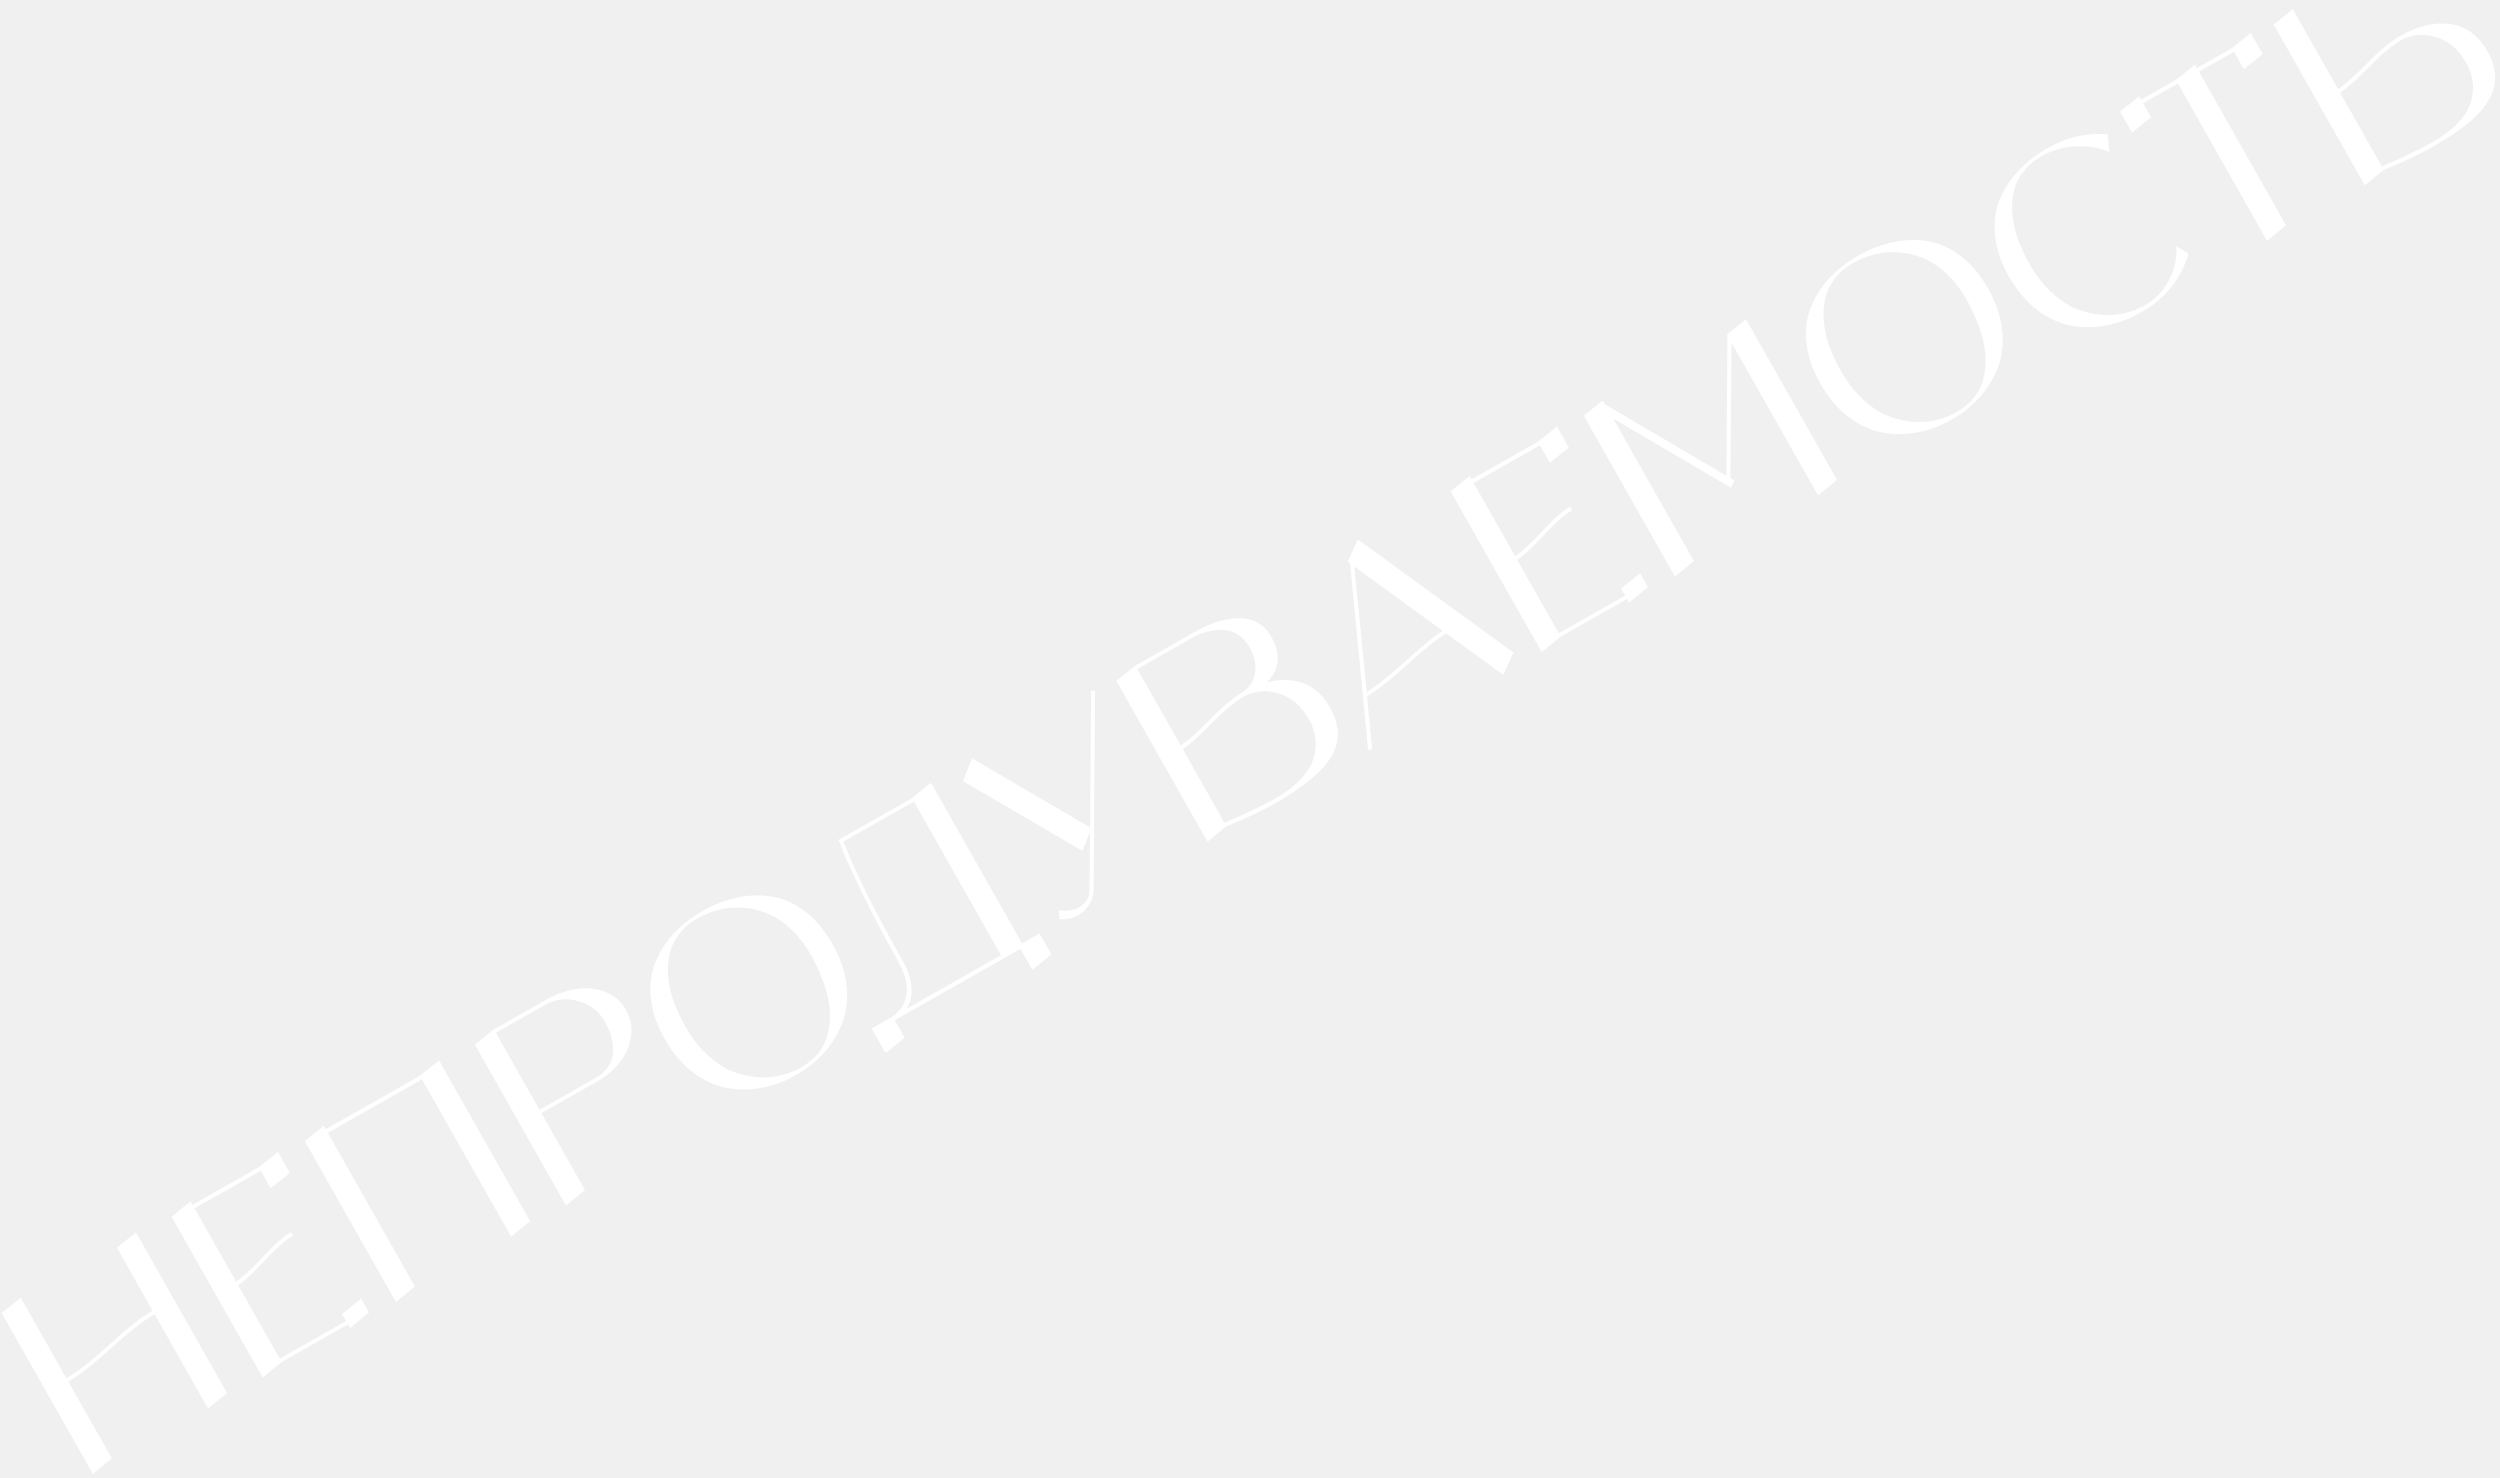
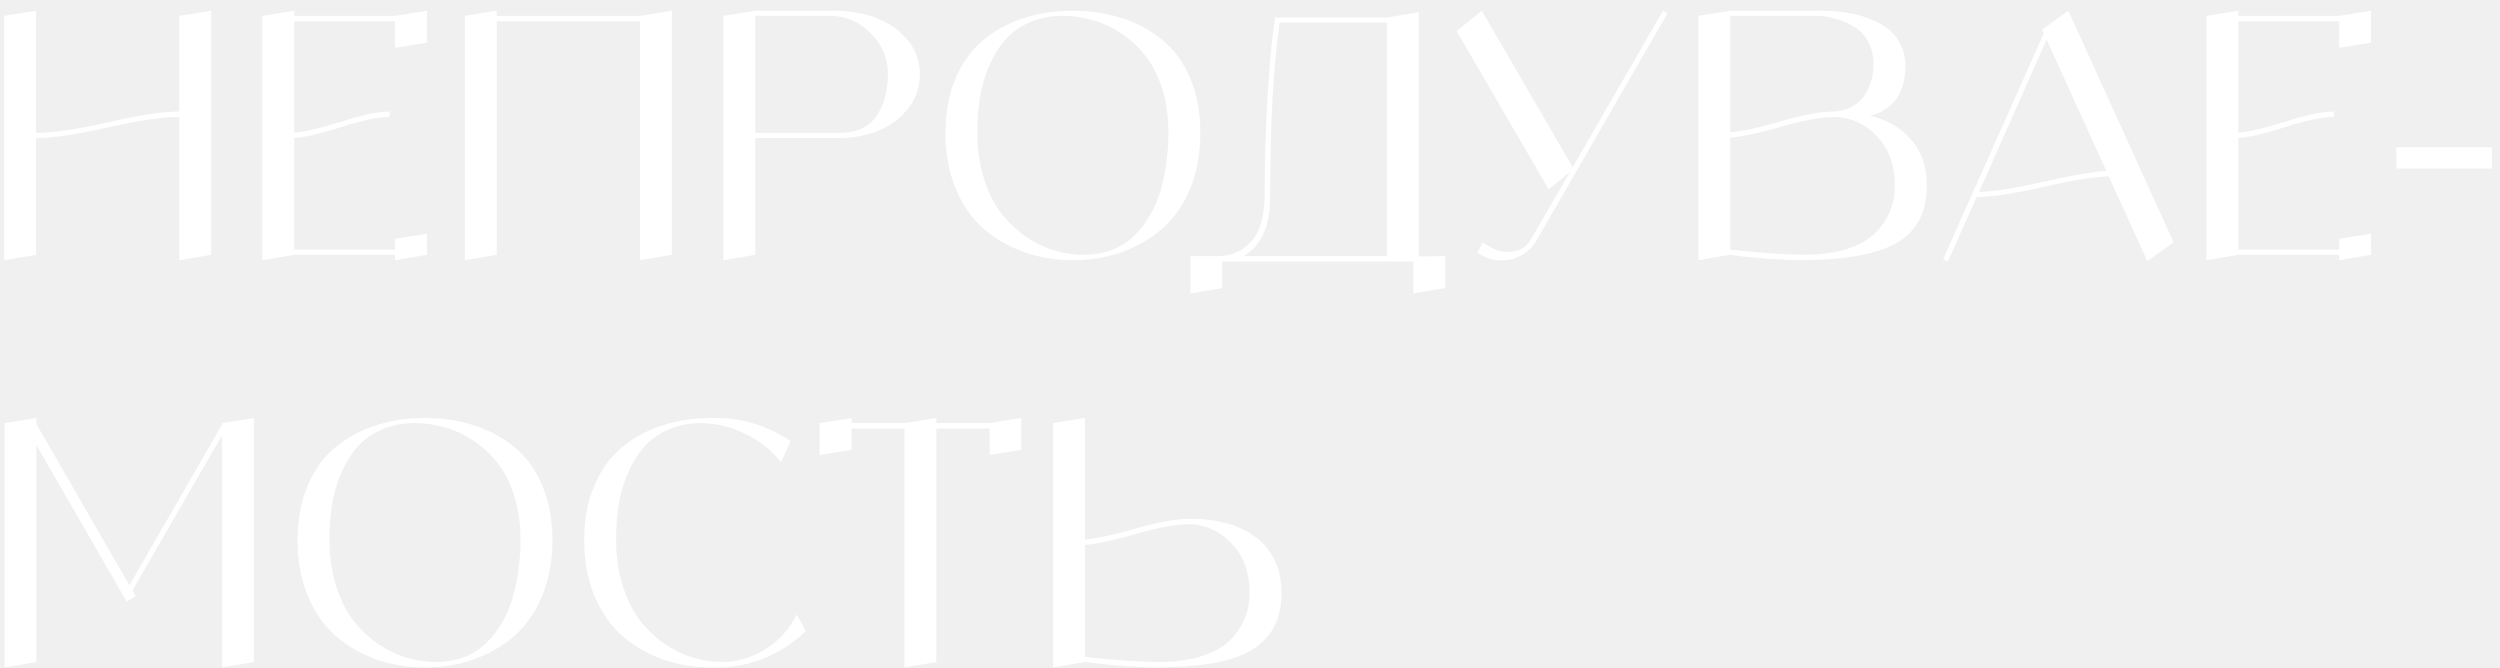
- <svg xmlns="http://www.w3.org/2000/svg" width="242" height="143" viewBox="0 0 242 143" fill="none">
-   <path d="M11.315 120.773L13.163 119.297L21.973 134.843L20.138 136.341L14.967 127.217C13.9 127.821 12.507 128.907 10.786 130.473C9.065 132.04 7.672 133.125 6.606 133.73L10.821 141.168L8.985 142.666L0.163 127.098L2.011 125.621L6.422 133.405C7.488 132.801 8.882 131.715 10.602 130.149C12.315 128.568 13.704 127.475 14.771 126.871L11.315 120.773Z" fill="white" />
-   <path d="M25.056 112.98L26.903 111.504L28.055 113.536L26.207 115.013L25.252 113.326L18.833 116.967L22.852 124.059C23.49 123.64 24.353 122.846 25.442 121.676C26.523 120.491 27.43 119.691 28.165 119.274L28.361 119.62C27.626 120.037 26.719 120.837 25.638 122.022C24.549 123.191 23.686 123.986 23.048 124.405L27.079 131.519L33.498 127.879L33.106 127.187L34.954 125.71L35.714 127.051L33.878 128.549L33.682 128.203L27.263 131.843L25.427 133.341L16.605 117.773L18.453 116.297L18.637 116.621L25.056 112.98Z" fill="white" />
-   <path d="M40.654 104.134L42.502 102.658L51.312 118.204L49.476 119.703L40.85 104.48L31.729 109.653L40.159 124.529L38.324 126.027L29.502 110.459L31.349 108.983L31.533 109.307L40.654 104.134Z" fill="white" />
-   <path d="M52.869 96.778C53.791 96.255 54.731 95.913 55.686 95.752C56.657 95.582 57.595 95.66 58.502 95.983C59.409 96.307 60.104 96.894 60.586 97.745C61.076 98.61 61.234 99.51 61.06 100.447C60.901 101.375 60.521 102.2 59.921 102.922C59.335 103.635 58.632 104.225 57.81 104.69L52.407 107.755L56.622 115.193L54.786 116.691L45.964 101.123L47.812 99.646L52.869 96.778ZM57.626 104.366C58.188 104.047 58.617 103.661 58.912 103.208C59.199 102.74 59.345 102.258 59.349 101.761C59.352 101.263 59.29 100.784 59.162 100.323C59.026 99.848 58.824 99.373 58.554 98.897C57.974 97.873 57.112 97.21 55.969 96.906C54.832 96.579 53.752 96.706 52.729 97.286L47.996 99.971L52.223 107.43L57.626 104.366Z" fill="white" />
-   <path d="M65.167 90.432C65.953 89.567 66.908 88.816 68.031 88.179C69.17 87.534 70.304 87.1 71.435 86.877C72.572 86.633 73.691 86.608 74.791 86.803C75.883 86.983 76.936 87.463 77.948 88.241C78.952 89.005 79.826 90.043 80.569 91.354C81.312 92.666 81.766 93.971 81.93 95.268C82.086 96.551 81.977 97.737 81.604 98.825C81.222 99.898 80.647 100.882 79.877 101.775C79.108 102.669 78.162 103.434 77.038 104.072C75.928 104.701 74.793 105.116 73.631 105.318C72.47 105.519 71.331 105.508 70.214 105.284C69.089 105.046 68.016 104.531 66.996 103.738C65.967 102.931 65.081 101.871 64.338 100.56C63.594 99.248 63.153 97.965 63.013 96.711C62.866 95.442 62.995 94.293 63.401 93.262C63.799 92.218 64.388 91.274 65.167 90.432ZM77.533 103.333C78.182 102.966 78.722 102.526 79.156 102.013C79.581 101.487 79.881 100.926 80.058 100.33C80.235 99.735 80.328 99.11 80.339 98.457C80.349 97.803 80.273 97.132 80.111 96.443C79.949 95.754 79.733 95.086 79.462 94.44C79.205 93.785 78.897 93.141 78.537 92.507C77.941 91.454 77.265 90.581 76.51 89.885C75.754 89.19 74.986 88.692 74.206 88.391C73.441 88.082 72.657 87.908 71.854 87.868C71.043 87.814 70.282 87.884 69.573 88.076C68.855 88.255 68.179 88.524 67.545 88.883C66.767 89.325 66.143 89.869 65.672 90.517C65.208 91.142 64.909 91.807 64.775 92.512C64.633 93.202 64.609 93.949 64.703 94.753C64.796 95.557 64.986 96.344 65.271 97.116C65.562 97.865 65.928 98.629 66.369 99.407C66.957 100.445 67.638 101.326 68.41 102.05C69.182 102.775 69.959 103.305 70.74 103.643C71.536 103.973 72.348 104.179 73.176 104.262C73.995 104.33 74.768 104.283 75.493 104.119C76.219 103.955 76.899 103.693 77.533 103.333Z" fill="white" />
-   <path d="M98.941 91.335L100.615 90.358L101.766 92.39L99.931 93.888L98.779 91.856L86.611 98.757L87.567 100.443L85.731 101.941L84.383 99.563L86.069 98.607C86.991 98.084 87.546 97.35 87.734 96.405C87.937 95.452 87.634 94.262 86.825 92.835C85.632 90.731 84.567 88.716 83.628 86.791C82.69 84.866 82.042 83.471 81.686 82.607L81.172 81.298L88.283 77.265L90.119 75.767L98.941 91.335ZM87.755 97.651L96.897 92.466L88.467 77.59L81.637 81.463C82.81 84.474 84.716 88.307 87.355 92.963C87.886 93.9 88.18 94.772 88.237 95.578C88.285 96.369 88.125 97.06 87.755 97.651Z" fill="white" />
-   <path d="M105.622 66.861L106.001 66.874L105.862 85.982C105.871 86.872 105.543 87.62 104.877 88.226C104.218 88.809 103.445 89.057 102.557 88.97L102.502 88.116C102.898 88.177 103.313 88.17 103.747 88.096C104.195 88.013 104.602 87.791 104.969 87.431C105.336 87.07 105.5 86.587 105.461 85.98L105.52 80.49L104.783 82.365L93.216 75.611L94.08 73.406L105.521 80.089L105.622 66.861Z" fill="white" />
-   <path d="M122.599 66.061C123.849 65.714 125.011 65.731 126.084 66.113C127.163 66.472 128.05 67.265 128.745 68.49C129.708 70.191 129.75 71.777 128.87 73.247C127.996 74.695 126.14 76.224 123.301 77.834C123.071 77.965 122.807 78.105 122.511 78.254C122.215 78.403 121.926 78.548 121.644 78.689C121.362 78.829 121.076 78.963 120.786 79.09C120.496 79.216 120.231 79.337 119.992 79.454C119.746 79.555 119.524 79.652 119.329 79.744C119.14 79.813 118.991 79.869 118.881 79.912L118.718 79.976L116.882 81.475L108.06 65.906L109.908 64.43L115.657 61.169C116.204 60.859 116.751 60.596 117.296 60.383C117.841 60.169 118.393 60.017 118.952 59.929C119.526 59.832 120.059 59.816 120.552 59.879C121.045 59.942 121.506 60.118 121.937 60.408C122.382 60.689 122.747 61.082 123.033 61.586C123.58 62.552 123.785 63.417 123.647 64.181C123.515 64.922 123.165 65.549 122.599 66.061ZM115.495 61.69L110.092 64.754L114.295 72.171C115.011 71.688 115.929 70.872 117.049 69.723C118.174 68.551 119.161 67.706 120.009 67.187L119.966 67.211C120.816 66.729 121.32 66.072 121.477 65.24C121.625 64.394 121.447 63.524 120.94 62.63C120.646 62.111 120.277 61.711 119.832 61.43C119.387 61.149 118.912 60.999 118.406 60.981C117.916 60.955 117.421 61.007 116.924 61.137C116.432 61.244 115.956 61.428 115.495 61.69ZM123.451 77.292C124.474 76.712 125.298 76.083 125.923 75.404C126.562 74.718 126.975 74.036 127.163 73.359C127.35 72.681 127.401 72.033 127.317 71.414C127.233 70.795 127.031 70.204 126.713 69.642C125.986 68.359 125.042 67.533 123.88 67.163C122.725 66.771 121.601 66.837 120.508 67.361C119.557 67.9 118.494 68.779 117.319 69.998C116.136 71.203 115.193 72.042 114.491 72.517L118.534 79.652C120.659 78.732 122.299 77.946 123.451 77.292Z" fill="white" />
-   <path d="M145.516 65.322L139.988 61.313C139.068 61.873 137.812 62.881 136.219 64.337C134.626 65.793 133.329 66.814 132.328 67.4L132.819 72.55L132.431 72.571L130.689 54.53L130.459 54.375L130.617 53.999L131.437 52.22L146.494 63.167L145.516 65.322ZM132.296 66.99C133.245 66.414 134.491 65.421 136.035 64.013C137.578 62.604 138.78 61.617 139.641 61.053L131.095 54.842L132.296 66.99Z" fill="white" />
-   <path d="M148.867 42.764L150.714 41.287L151.866 43.32L150.018 44.796L149.063 43.11L142.644 46.75L146.663 53.842C147.301 53.423 148.164 52.629 149.253 51.459C150.334 50.275 151.241 49.474 151.976 49.057L152.172 49.403C151.437 49.82 150.53 50.621 149.449 51.805C148.36 52.975 147.497 53.769 146.859 54.188L150.89 61.302L157.309 57.662L156.917 56.97L158.765 55.493L159.524 56.834L157.689 58.332L157.493 57.986L151.074 61.627L149.238 63.125L140.416 47.556L142.264 46.08L142.447 46.404L148.867 42.764Z" fill="white" />
-   <path d="M167.166 32.385L169.014 30.909L177.824 46.455L175.989 47.954L167.608 33.164L167.501 46.281L167.926 46.526L167.538 47.203L156.141 40.495L163.97 54.312L162.135 55.811L153.312 40.242L155.16 38.766L155.381 39.155L167.123 46.067L167.215 32.472L167.166 32.385Z" fill="white" />
-   <path d="M177.032 26.99C177.817 26.126 178.772 25.375 179.896 24.737C181.034 24.092 182.169 23.658 183.3 23.436C184.437 23.191 185.555 23.166 186.656 23.361C187.748 23.541 188.8 24.021 189.813 24.799C190.817 25.563 191.69 26.601 192.434 27.913C193.177 29.224 193.631 30.529 193.795 31.826C193.951 33.109 193.842 34.295 193.469 35.383C193.087 36.457 192.511 37.44 191.742 38.334C190.973 39.227 190.026 39.993 188.902 40.63C187.793 41.259 186.657 41.675 185.496 41.876C184.334 42.078 183.195 42.066 182.079 41.843C180.953 41.605 179.881 41.089 178.86 40.296C177.832 39.489 176.946 38.43 176.202 37.118C175.459 35.806 175.018 34.523 174.878 33.269C174.73 32 174.86 30.851 175.266 29.82C175.664 28.776 176.252 27.832 177.032 26.99ZM189.398 39.892C190.046 39.524 190.587 39.084 191.02 38.572C191.445 38.045 191.746 37.484 191.923 36.888C192.099 36.293 192.193 35.669 192.203 35.015C192.214 34.361 192.138 33.69 191.976 33.001C191.814 32.312 191.597 31.644 191.326 30.998C191.07 30.343 190.762 29.699 190.402 29.065C189.806 28.012 189.13 27.139 188.374 26.444C187.618 25.748 186.851 25.25 186.071 24.95C185.306 24.641 184.522 24.466 183.718 24.427C182.907 24.372 182.147 24.442 181.437 24.635C180.72 24.813 180.044 25.082 179.41 25.442C178.632 25.883 178.008 26.427 177.537 27.075C177.073 27.701 176.773 28.365 176.64 29.07C176.498 29.76 176.473 30.507 176.567 31.311C176.661 32.115 176.85 32.903 177.136 33.675C177.427 34.424 177.793 35.187 178.234 35.966C178.822 37.004 179.502 37.885 180.274 38.609C181.046 39.333 181.823 39.864 182.605 40.201C183.401 40.531 184.213 40.737 185.04 40.82C185.86 40.889 186.632 40.841 187.358 40.677C188.084 40.513 188.764 40.251 189.398 39.892Z" fill="white" />
-   <path d="M210.673 23.826L211.857 24.555C211.491 25.791 210.904 26.905 210.095 27.897C209.286 28.889 208.308 29.682 207.159 30.276C206.05 30.905 204.915 31.32 203.753 31.522C202.592 31.723 201.453 31.712 200.336 31.489C199.211 31.25 198.138 30.735 197.117 29.942C196.089 29.135 195.203 28.076 194.46 26.764C193.716 25.452 193.275 24.169 193.135 22.915C192.987 21.646 193.117 20.497 193.523 19.466C193.921 18.422 194.51 17.478 195.289 16.636C196.075 15.771 197.029 15.021 198.153 14.383C199.959 13.302 201.915 12.84 204.022 12.998L204.189 14.703C203.143 14.268 202.043 14.091 200.891 14.174C199.744 14.233 198.669 14.538 197.667 15.087C196.889 15.529 196.265 16.073 195.794 16.721C195.33 17.346 195.031 18.011 194.897 18.716C194.755 19.406 194.731 20.153 194.824 20.957C194.918 21.761 195.108 22.549 195.393 23.32C195.684 24.069 196.05 24.833 196.491 25.612C197.079 26.649 197.759 27.53 198.532 28.255C199.304 28.979 200.08 29.509 200.862 29.847C201.658 30.177 202.47 30.383 203.297 30.466C204.117 30.535 204.89 30.487 205.615 30.323C206.341 30.159 207.021 29.897 207.655 29.538C208.655 28.951 209.426 28.143 209.965 27.113C210.505 26.083 210.741 24.988 210.673 23.826Z" fill="white" />
-   <path d="M216.051 4.661L217.877 3.197L219.029 5.23L217.203 6.694L216.247 5.007L212.854 6.932L221.284 21.808L219.448 23.306L210.822 8.084L207.45 9.996L208.222 11.358L206.375 12.835L205.223 10.802L207.071 9.326L207.254 9.65L210.626 7.738L212.474 6.262L212.658 6.586L216.051 4.661Z" fill="white" />
-   <path d="M232.345 3.478C233.123 3.037 233.893 2.714 234.653 2.512C235.429 2.3 236.189 2.231 236.934 2.304C237.686 2.353 238.396 2.598 239.064 3.038C239.733 3.479 240.304 4.117 240.778 4.953C241.423 6.092 241.65 7.182 241.46 8.223C241.276 9.242 240.683 10.245 239.681 11.232C238.685 12.197 237.236 13.218 235.334 14.297C234.83 14.583 234.194 14.905 233.427 15.264C232.659 15.624 232.021 15.909 231.513 16.121L230.751 16.439L228.915 17.937L220.093 2.369L221.941 0.892L226.328 8.633C227.03 8.159 227.972 7.32 229.156 6.115C230.331 4.896 231.394 4.017 232.345 3.478ZM235.484 13.755C236.507 13.175 237.331 12.546 237.956 11.867C238.595 11.181 239.008 10.499 239.196 9.821C239.383 9.144 239.434 8.496 239.35 7.877C239.266 7.258 239.065 6.667 238.746 6.105C238.019 4.822 237.075 3.996 235.913 3.626C234.758 3.233 233.634 3.299 232.541 3.824C231.59 4.363 230.527 5.242 229.352 6.461C228.169 7.666 227.226 8.505 226.524 8.979L230.567 16.115C232.693 15.195 234.332 14.409 235.484 13.755Z" fill="white" />
+ <svg xmlns="http://www.w3.org/2000/svg" width="221" height="59" viewBox="0 0 221 59" fill="none">
+   <path d="M15.85 1.4L18.67 0.95V22.52L15.85 23V10.34C14.37 10.34 12.26 10.65 9.52 11.27C6.78 11.89 4.67 12.2 3.19 12.2V22.52L0.37 23V1.4L3.19 0.95V11.75C4.67 11.75 6.78 11.44 9.52 10.82C12.26 10.18 14.37 9.86 15.85 9.86V1.4Z" fill="white" />
+   <path d="M34.922 1.4L37.742 0.95V3.77L34.922 4.22V1.88H26.012V11.72C26.932 11.66 28.312 11.34 30.152 10.76C31.992 10.16 33.422 9.86 34.442 9.86V10.34C33.422 10.34 31.992 10.64 30.152 11.24C28.312 11.82 26.932 12.14 26.012 12.2V22.07H34.922V21.11L37.742 20.66V22.52L34.922 23V22.52H26.012L23.192 23V1.4L26.012 0.95V1.4H34.922Z" fill="white" />
+   <path d="M56.574 1.4L59.394 0.95V22.52L56.574 23V1.88H43.913V22.52L41.093 23V1.4L43.913 0.95V1.4H56.574Z" fill="white" />
+   <path d="M73.784 0.95C75.064 0.95 76.254 1.15 77.354 1.55C78.474 1.95 79.414 2.59 80.174 3.47C80.934 4.35 81.314 5.38 81.314 6.56C81.314 7.76 80.944 8.8 80.204 9.68C79.484 10.56 78.594 11.2 77.534 11.6C76.494 12 75.404 12.2 74.264 12.2H66.764V22.52L63.944 23V1.4L66.764 0.95H73.784ZM74.264 11.75C75.044 11.75 75.724 11.6 76.304 11.3C76.884 10.98 77.324 10.56 77.624 10.04C77.924 9.52 78.144 8.98 78.284 8.42C78.424 7.84 78.494 7.22 78.494 6.56C78.494 5.14 77.984 3.93 76.964 2.93C75.964 1.91 74.754 1.4 73.334 1.4H66.764V11.75H74.264Z" fill="white" />
+   <path d="M90.48 1.61C91.82 1.17 93.27 0.95 94.83 0.95C96.41 0.95 97.86 1.17 99.18 1.61C100.52 2.03 101.71 2.67 102.75 3.53C103.79 4.37 104.61 5.5 105.21 6.92C105.81 8.32 106.11 9.93 106.11 11.75C106.11 13.57 105.81 15.21 105.21 16.67C104.61 18.11 103.79 19.29 102.75 20.21C101.71 21.11 100.52 21.8 99.18 22.28C97.84 22.76 96.39 23 94.83 23C93.29 23 91.85 22.76 90.51 22.28C89.17 21.8 87.98 21.11 86.94 20.21C85.9 19.29 85.08 18.11 84.48 16.67C83.88 15.21 83.58 13.57 83.58 11.75C83.58 9.93 83.88 8.32 84.48 6.92C85.08 5.5 85.9 4.37 86.94 3.53C87.98 2.67 89.16 2.03 90.48 1.61ZM95.79 22.52C96.69 22.52 97.52 22.38 98.28 22.1C99.04 21.8 99.69 21.39 100.23 20.87C100.77 20.35 101.24 19.75 101.64 19.07C102.04 18.39 102.36 17.64 102.6 16.82C102.84 16 103.01 15.17 103.11 14.33C103.23 13.49 103.29 12.63 103.29 11.75C103.29 10.29 103.1 8.97 102.72 7.79C102.34 6.61 101.83 5.63 101.19 4.85C100.57 4.07 99.85 3.42 99.03 2.9C98.21 2.36 97.37 1.98 96.51 1.76C95.65 1.52 94.78 1.4 93.9 1.4C92.82 1.4 91.84 1.6 90.96 2C90.1 2.38 89.39 2.9 88.83 3.56C88.27 4.2 87.8 4.97 87.42 5.87C87.04 6.77 86.77 7.71 86.61 8.69C86.47 9.65 86.4 10.67 86.4 11.75C86.4 13.19 86.59 14.52 86.97 15.74C87.35 16.96 87.85 17.98 88.47 18.8C89.11 19.62 89.84 20.32 90.66 20.9C91.48 21.46 92.32 21.87 93.18 22.13C94.04 22.39 94.91 22.52 95.79 22.52Z" fill="white" />
+   <path d="M125.42 22.67L127.76 22.64V25.46L124.94 25.94V23.12H108.05V25.46L105.23 25.94V22.64H107.57C108.85 22.64 109.87 22.2 110.63 21.32C111.41 20.44 111.8 19.01 111.8 17.03C111.8 14.11 111.88 11.36 112.04 8.78C112.2 6.2 112.35 4.35 112.49 3.23L112.73 1.55H122.6L125.42 1.07V22.67ZM109.91 22.64H122.6V2H113.12C112.56 5.86 112.28 11.02 112.28 17.48C112.28 18.78 112.07 19.87 111.65 20.75C111.23 21.61 110.65 22.24 109.91 22.64Z" fill="white" />
+   <path d="M147.007 0.95L147.397 1.19L135.877 21.17C135.357 22.11 134.567 22.7 133.507 22.94C132.467 23.16 131.507 22.96 130.627 22.34L131.077 21.41C131.457 21.71 131.897 21.95 132.397 22.13C132.917 22.31 133.477 22.32 134.077 22.16C134.677 22 135.137 21.59 135.457 20.93L138.787 15.2L136.897 16.73L128.767 2.75L130.987 0.95L139.027 14.78L147.007 0.95Z" fill="white" />
+   <path d="M165.316 10.22C166.836 10.6 168.046 11.31 168.946 12.35C169.866 13.37 170.326 14.73 170.326 16.43C170.326 18.79 169.426 20.48 167.626 21.5C165.846 22.5 162.986 23 159.046 23C158.726 23 158.366 22.99 157.966 22.97C157.566 22.95 157.176 22.93 156.796 22.91C156.416 22.89 156.036 22.86 155.656 22.82C155.276 22.78 154.926 22.75 154.606 22.73C154.286 22.69 153.996 22.66 153.736 22.64C153.496 22.6 153.306 22.57 153.166 22.55L152.956 22.52L150.136 23V1.4L152.956 0.95H160.936C161.696 0.95 162.426 1 163.126 1.1C163.826 1.2 164.496 1.37 165.136 1.61C165.796 1.85 166.366 2.15 166.846 2.51C167.326 2.87 167.706 3.33 167.986 3.89C168.286 4.45 168.436 5.08 168.436 5.78C168.436 7.12 168.136 8.15 167.536 8.87C166.956 9.57 166.216 10.02 165.316 10.22ZM160.456 1.4H152.956V11.69C153.996 11.61 155.446 11.3 157.306 10.76C159.186 10.2 160.726 9.9 161.926 9.86H161.866C163.046 9.86 163.966 9.47 164.626 8.69C165.286 7.89 165.616 6.87 165.616 5.63C165.616 4.91 165.466 4.27 165.166 3.71C164.866 3.15 164.456 2.71 163.936 2.39C163.436 2.07 162.886 1.83 162.286 1.67C161.706 1.49 161.096 1.4 160.456 1.4ZM159.526 22.52C160.946 22.52 162.186 22.35 163.246 22.01C164.326 21.67 165.166 21.2 165.766 20.6C166.366 20 166.806 19.35 167.086 18.65C167.366 17.95 167.506 17.21 167.506 16.43C167.506 14.65 167.006 13.22 166.006 12.14C165.026 11.04 163.806 10.44 162.346 10.34C161.026 10.34 159.386 10.63 157.426 11.21C155.466 11.77 153.976 12.09 152.956 12.17V22.07C155.736 22.37 157.926 22.52 159.526 22.52Z" fill="white" />
+   <path d="M189.83 23.09L186.41 15.59C185.11 15.63 183.19 15.94 180.65 16.52C178.11 17.1 176.14 17.4 174.74 17.42L172.19 23.12L171.77 22.91L180.68 2.93L180.53 2.63L180.92 2.33L182.84 0.95L192.14 21.41L189.83 23.09ZM174.95 16.97C176.29 16.93 178.19 16.63 180.65 16.07C183.11 15.51 184.96 15.19 186.2 15.11L180.92 3.5L174.95 16.97Z" fill="white" />
+   <path d="M206.778 1.4L209.598 0.95V3.77L206.778 4.22V1.88H197.868V11.72C198.788 11.66 200.168 11.34 202.008 10.76C203.848 10.16 205.278 9.86 206.298 9.86V10.34C205.278 10.34 203.848 10.64 202.008 11.24C200.168 11.82 198.788 12.14 197.868 12.2V22.07H206.778V21.11L209.598 20.66V22.52L206.778 23V22.52H197.868L195.048 23V1.4L197.868 0.95V1.4H206.778Z" fill="white" />
+   <path d="M220.299 14.9H211.839V13.01H220.299V14.9Z" fill="white" />
+   <path d="M19.63 37.4L22.45 36.95V58.52L19.63 59V38.48L11.71 52.19L12.01 52.7L11.2 53.18L3.22 39.35V58.52L0.4 59V37.4L3.22 36.95V37.49L11.44 51.74L19.63 37.52V37.4Z" fill="white" />
+   <path d="M33.205 37.61C34.545 37.17 35.995 36.95 37.555 36.95C39.135 36.95 40.585 37.17 41.905 37.61C43.245 38.03 44.435 38.67 45.475 39.53C46.515 40.37 47.335 41.5 47.935 42.92C48.535 44.32 48.835 45.93 48.835 47.75C48.835 49.57 48.535 51.21 47.935 52.67C47.335 54.11 46.515 55.29 45.475 56.21C44.435 57.11 43.245 57.8 41.905 58.28C40.565 58.76 39.115 59 37.555 59C36.015 59 34.575 58.76 33.235 58.28C31.895 57.8 30.705 57.11 29.665 56.21C28.625 55.29 27.805 54.11 27.205 52.67C26.605 51.21 26.305 49.57 26.305 47.75C26.305 45.93 26.605 44.32 27.205 42.92C27.805 41.5 28.625 40.37 29.665 39.53C30.705 38.67 31.885 38.03 33.205 37.61ZM38.515 58.52C39.415 58.52 40.245 58.38 41.005 58.1C41.765 57.8 42.415 57.39 42.955 56.87C43.495 56.35 43.965 55.75 44.365 55.07C44.765 54.39 45.085 53.64 45.325 52.82C45.565 52 45.735 51.17 45.835 50.33C45.955 49.49 46.015 48.63 46.015 47.75C46.015 46.29 45.825 44.97 45.445 43.79C45.065 42.61 44.555 41.63 43.915 40.85C43.295 40.07 42.575 39.42 41.755 38.9C40.935 38.36 40.095 37.98 39.235 37.76C38.375 37.52 37.505 37.4 36.625 37.4C35.545 37.4 34.565 37.6 33.685 38C32.825 38.38 32.115 38.9 31.555 39.56C30.995 40.2 30.525 40.97 30.145 41.87C29.765 42.77 29.495 43.71 29.335 44.69C29.195 45.65 29.125 46.67 29.125 47.75C29.125 49.19 29.315 50.52 29.695 51.74C30.075 52.96 30.575 53.98 31.195 54.8C31.835 55.62 32.565 56.32 33.385 56.9C34.205 57.46 35.045 57.87 35.905 58.13C36.765 58.39 37.635 58.52 38.515 58.52Z" fill="white" />
+   <path d="M70.426 54.32L71.237 55.79C70.116 56.87 68.836 57.69 67.396 58.25C65.956 58.81 64.456 59.06 62.896 59C61.356 59 59.916 58.76 58.576 58.28C57.236 57.8 56.046 57.11 55.006 56.21C53.966 55.29 53.146 54.11 52.546 52.67C51.946 51.21 51.646 49.57 51.646 47.75C51.646 45.93 51.946 44.32 52.546 42.92C53.146 41.5 53.966 40.37 55.006 39.53C56.046 38.67 57.226 38.03 58.546 37.61C59.886 37.17 61.336 36.95 62.896 36.95C65.436 36.89 67.766 37.57 69.886 38.99L69.046 40.88C68.207 39.8 67.156 38.96 65.896 38.36C64.656 37.74 63.346 37.42 61.966 37.4C60.886 37.4 59.906 37.6 59.026 38C58.166 38.38 57.456 38.9 56.896 39.56C56.336 40.2 55.866 40.97 55.486 41.87C55.106 42.77 54.836 43.71 54.676 44.69C54.536 45.65 54.466 46.67 54.466 47.75C54.466 49.19 54.656 50.52 55.036 51.74C55.416 52.96 55.916 53.98 56.536 54.8C57.176 55.62 57.906 56.32 58.726 56.9C59.546 57.46 60.386 57.87 61.246 58.13C62.106 58.39 62.976 58.52 63.856 58.52C65.256 58.5 66.546 58.11 67.726 57.35C68.906 56.59 69.806 55.58 70.426 54.32Z" fill="white" />
+   <path d="M87.484 37.4L90.274 36.95V39.77L87.484 40.22V37.88H82.774V58.52L79.954 59V37.88H75.274V39.77L72.454 40.22V37.4L75.274 36.95V37.4H79.954L82.774 36.95V37.4H87.484Z" fill="white" />
+   <path d="M105.305 45.86C106.385 45.86 107.385 45.98 108.305 46.22C109.245 46.46 110.085 46.84 110.825 47.36C111.585 47.86 112.185 48.54 112.625 49.4C113.065 50.26 113.285 51.27 113.285 52.43C113.285 54.01 112.875 55.29 112.055 56.27C111.255 57.23 110.035 57.93 108.395 58.37C106.775 58.79 104.645 59 102.005 59C101.305 59 100.445 58.96 99.425 58.88C98.405 58.8 97.565 58.72 96.905 58.64L95.915 58.52L93.095 59V37.4L95.915 36.95V47.69C96.935 47.61 98.425 47.29 100.385 46.73C102.345 46.15 103.985 45.86 105.305 45.86ZM102.485 58.52C103.905 58.52 105.145 58.35 106.205 58.01C107.285 57.67 108.125 57.2 108.725 56.6C109.325 56 109.765 55.35 110.045 54.65C110.325 53.95 110.465 53.21 110.465 52.43C110.465 50.65 109.965 49.22 108.965 48.14C107.985 47.04 106.765 46.44 105.305 46.34C103.985 46.34 102.345 46.63 100.385 47.21C98.425 47.77 96.935 48.09 95.915 48.17V58.07C98.695 58.37 100.885 58.52 102.485 58.52Z" fill="white" />
</svg>
